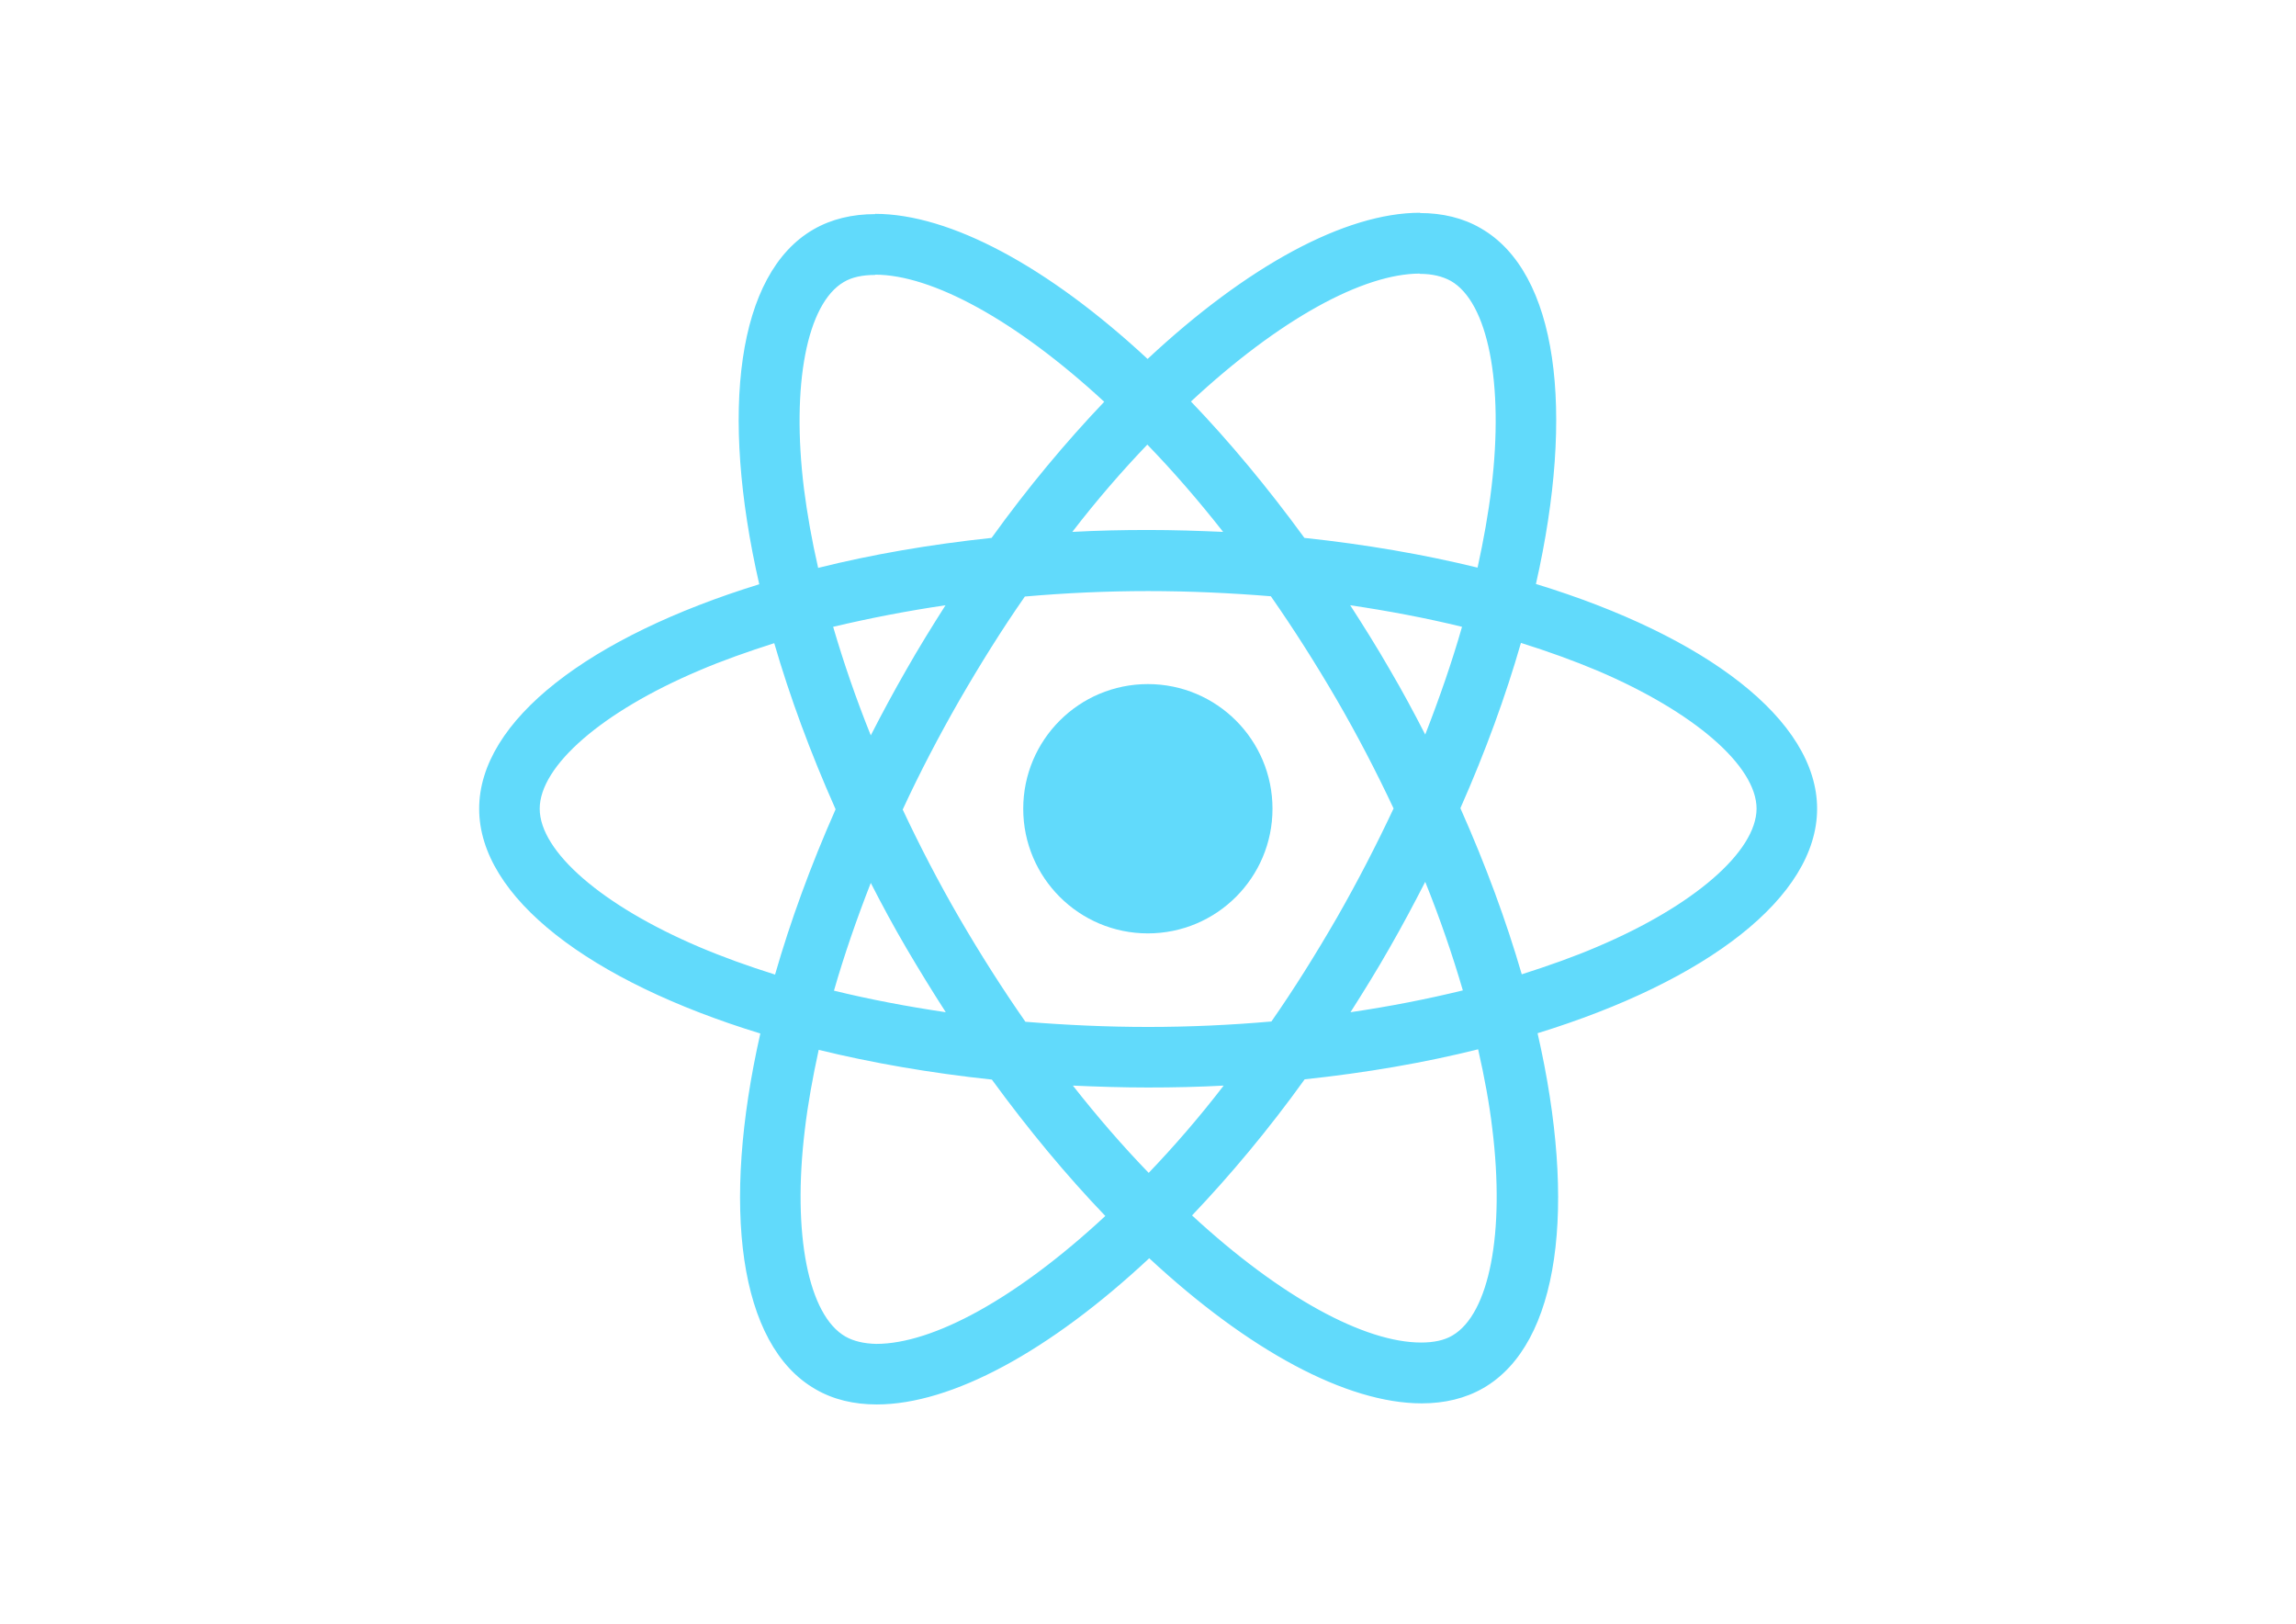
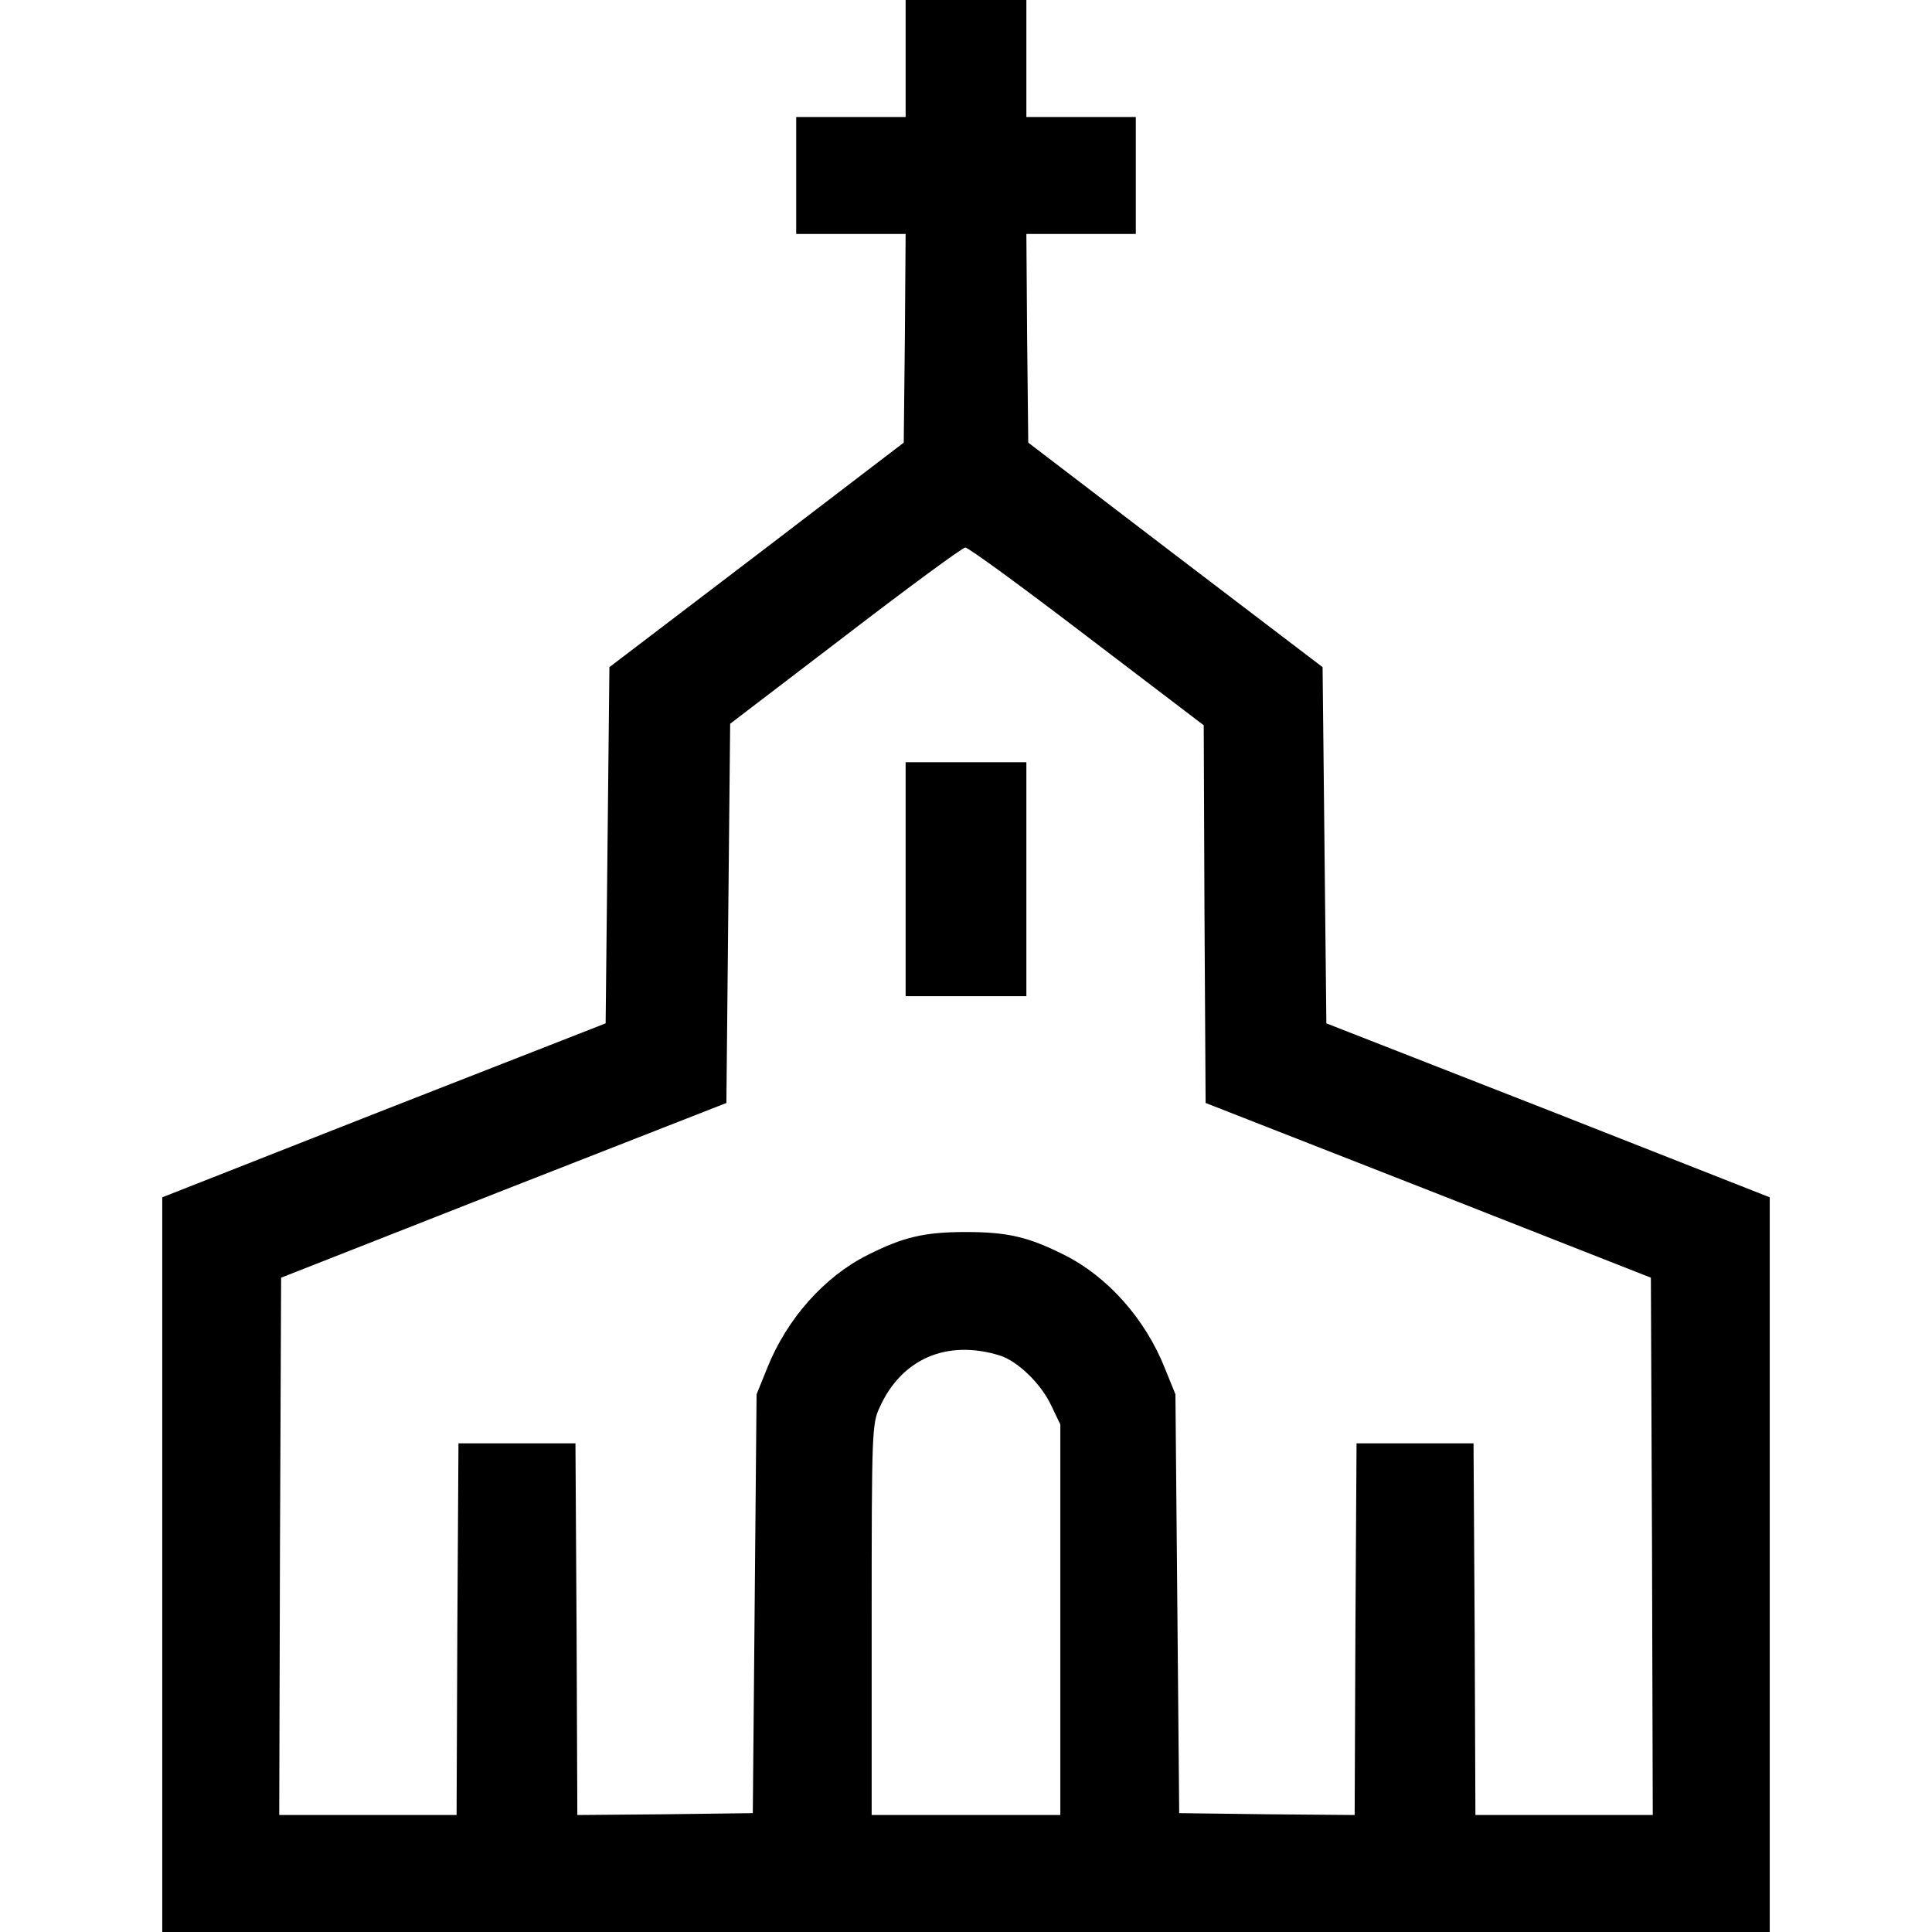
- <svg xmlns="http://www.w3.org/2000/svg" viewBox="0 0 841.9 595.3">
-   <g fill="#61DAFB">
-     <path d="M666.3 296.5c0-32.5-40.7-63.3-103.1-82.4 14.4-63.6 8-114.2-20.2-130.4-6.5-3.8-14.1-5.6-22.4-5.6v22.3c4.6 0 8.3.9 11.4 2.6 13.6 7.8 19.5 37.5 14.9 75.7-1.1 9.4-2.9 19.3-5.1 29.4-19.6-4.8-41-8.5-63.5-10.9-13.5-18.5-27.5-35.3-41.6-50 32.6-30.3 63.2-46.9 84-46.9V78c-27.5 0-63.5 19.6-99.9 53.6-36.4-33.8-72.4-53.2-99.9-53.2v22.3c20.7 0 51.4 16.5 84 46.6-14 14.7-28 31.4-41.3 49.9-22.6 2.4-44 6.1-63.6 11-2.3-10-4-19.7-5.2-29-4.7-38.2 1.1-67.9 14.6-75.8 3-1.8 6.9-2.6 11.5-2.6V78.5c-8.4 0-16 1.8-22.6 5.6-28.1 16.2-34.4 66.7-19.9 130.1-62.2 19.2-102.7 49.9-102.7 82.3 0 32.5 40.7 63.3 103.1 82.4-14.4 63.6-8 114.2 20.2 130.4 6.5 3.8 14.1 5.6 22.5 5.6 27.5 0 63.5-19.6 99.9-53.6 36.4 33.8 72.4 53.2 99.9 53.2 8.4 0 16-1.8 22.6-5.6 28.1-16.2 34.4-66.7 19.9-130.1 62-19.1 102.5-49.9 102.5-82.3zm-130.2-66.7c-3.7 12.9-8.3 26.2-13.5 39.5-4.1-8-8.4-16-13.1-24-4.6-8-9.5-15.8-14.4-23.4 14.2 2.1 27.9 4.7 41 7.9zm-45.8 106.5c-7.8 13.5-15.8 26.3-24.1 38.2-14.9 1.3-30 2-45.2 2-15.1 0-30.2-.7-45-1.9-8.3-11.9-16.4-24.6-24.2-38-7.6-13.1-14.5-26.4-20.8-39.8 6.2-13.4 13.2-26.8 20.7-39.9 7.8-13.5 15.8-26.3 24.1-38.2 14.9-1.3 30-2 45.2-2 15.1 0 30.2.7 45 1.9 8.3 11.9 16.4 24.6 24.2 38 7.6 13.1 14.5 26.4 20.8 39.8-6.3 13.4-13.2 26.8-20.7 39.9zm32.3-13c5.4 13.4 10 26.8 13.8 39.8-13.1 3.2-26.9 5.9-41.2 8 4.9-7.7 9.8-15.6 14.4-23.7 4.6-8 8.9-16.1 13-24.1zM421.2 430c-9.3-9.6-18.6-20.3-27.8-32 9 .4 18.2.7 27.5.7 9.4 0 18.7-.2 27.8-.7-9 11.7-18.3 22.4-27.5 32zm-74.4-58.9c-14.2-2.1-27.9-4.7-41-7.9 3.7-12.9 8.3-26.2 13.5-39.5 4.1 8 8.4 16 13.1 24 4.7 8 9.5 15.8 14.4 23.4zM420.7 163c9.3 9.6 18.6 20.3 27.8 32-9-.4-18.2-.7-27.5-.7-9.4 0-18.7.2-27.8.7 9-11.7 18.3-22.4 27.5-32zm-74 58.9c-4.9 7.7-9.8 15.6-14.4 23.7-4.6 8-8.9 16-13 24-5.4-13.4-10-26.8-13.8-39.8 13.1-3.1 26.9-5.8 41.2-7.9zm-90.5 125.2c-35.4-15.1-58.3-34.9-58.3-50.6 0-15.7 22.9-35.6 58.3-50.6 8.6-3.7 18-7 27.7-10.1 5.7 19.6 13.2 40 22.5 60.9-9.2 20.8-16.6 41.1-22.2 60.6-9.9-3.1-19.3-6.5-28-10.2zM310 490c-13.6-7.8-19.5-37.5-14.9-75.7 1.1-9.4 2.9-19.3 5.1-29.4 19.6 4.8 41 8.5 63.5 10.9 13.5 18.5 27.5 35.3 41.6 50-32.6 30.3-63.2 46.9-84 46.9-4.5-.1-8.3-1-11.3-2.7zm237.2-76.2c4.7 38.2-1.1 67.9-14.6 75.8-3 1.8-6.9 2.6-11.5 2.6-20.7 0-51.4-16.5-84-46.6 14-14.7 28-31.4 41.3-49.9 22.6-2.4 44-6.1 63.6-11 2.3 10.1 4.1 19.8 5.2 29.1zm38.5-66.7c-8.6 3.7-18 7-27.7 10.1-5.7-19.6-13.2-40-22.5-60.9 9.2-20.8 16.6-41.1 22.2-60.6 9.9 3.1 19.3 6.5 28.1 10.2 35.4 15.1 58.3 34.9 58.3 50.6-.1 15.7-23 35.6-58.4 50.6zM320.8 78.4z" />
-     <circle cx="420.9" cy="296.5" r="45.7" />
-     <path d="M520.5 78.1z" />
+ <svg xmlns="http://www.w3.org/2000/svg" version="1.0" width="512pt" height="512pt" viewBox="0 0 512 512" preserveAspectRatio="xMidYMid meet">
+   <g transform="translate(0,512) scale(0.1,-0.1)" fill="#000000" stroke="none">
+     <path d="M2400 4965 l0 -155 -145 0 -145 0 0 -155 0 -155 145 0 145 0 -2 -276 -3 -277 -390 -298 -390 -297 -5 -472 -5 -472 -588 -230 -587 -231 0 -974 0 -973 2130 0 2130 0 0 973 0 974 -587 231 -588 230 -5 472 -5 472 -390 297 -390 298 -3 277 -2 276 145 0 145 0 0 155 0 155 -145 0 -145 0 0 155 0 155 -160 0 -160 0 0 -155z m480 -1531 l310 -236 2 -500 3 -501 590 -231 590 -232 3 -712 2 -712 -235 0 -235 0 -2 493 -3 492 -155 0 -155 0 -3 -493 -2 -492 -233 2 -232 3 -5 555 -5 555 -28 69 c-52 131 -152 243 -266 300 -95 48 -151 61 -261 61 -110 0 -166 -13 -261 -61 -114 -57 -214 -169 -266 -300 l-28 -69 -5 -555 -5 -555 -232 -3 -233 -2 -2 492 -3 493 -155 0 -155 0 -3 -492 -2 -493 -235 0 -235 0 2 712 3 712 590 232 590 231 5 503 5 502 305 233 c168 129 311 234 318 234 7 1 152 -105 322 -235z m-231 -1906 c48 -15 110 -75 137 -133 l24 -50 0 -517 0 -518 -250 0 -250 0 0 518 c0 498 1 519 21 562 58 129 178 181 318 138z" />
+     <path d="M2400 2790 l0 -310 160 0 160 0 0 310 0 310 -160 0 -160 0 0 -310z" />
  </g>
</svg>
